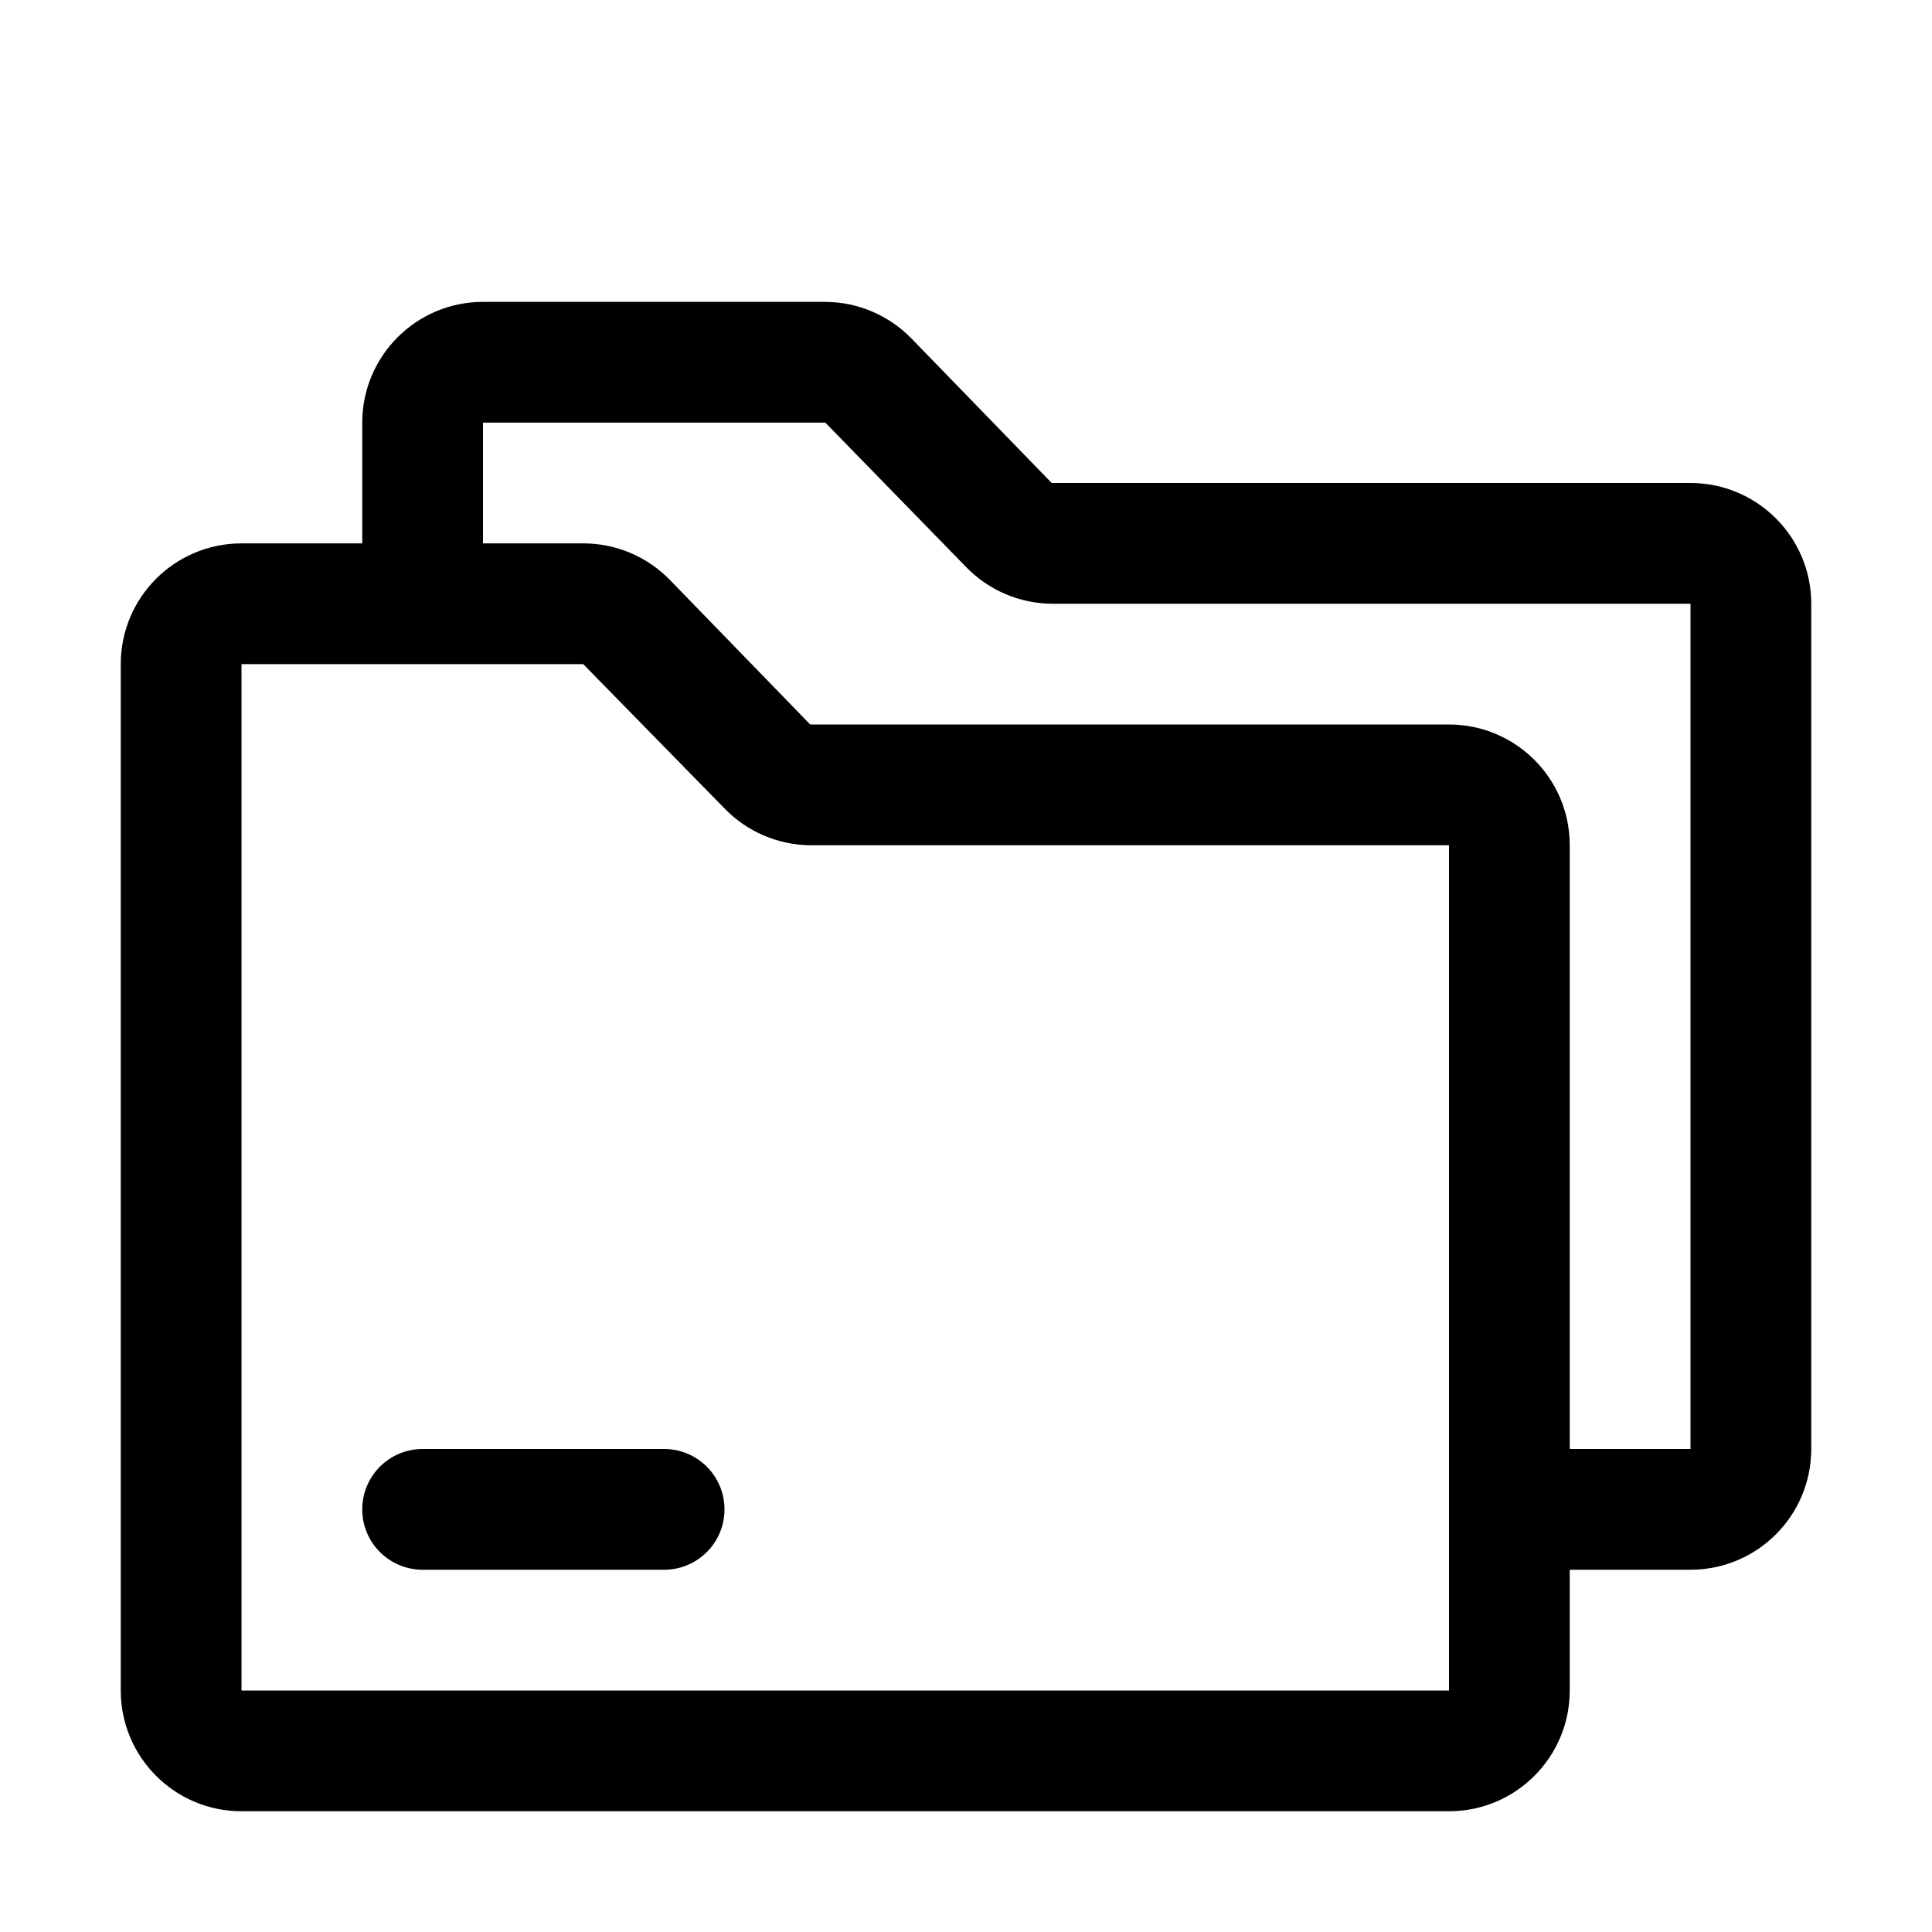
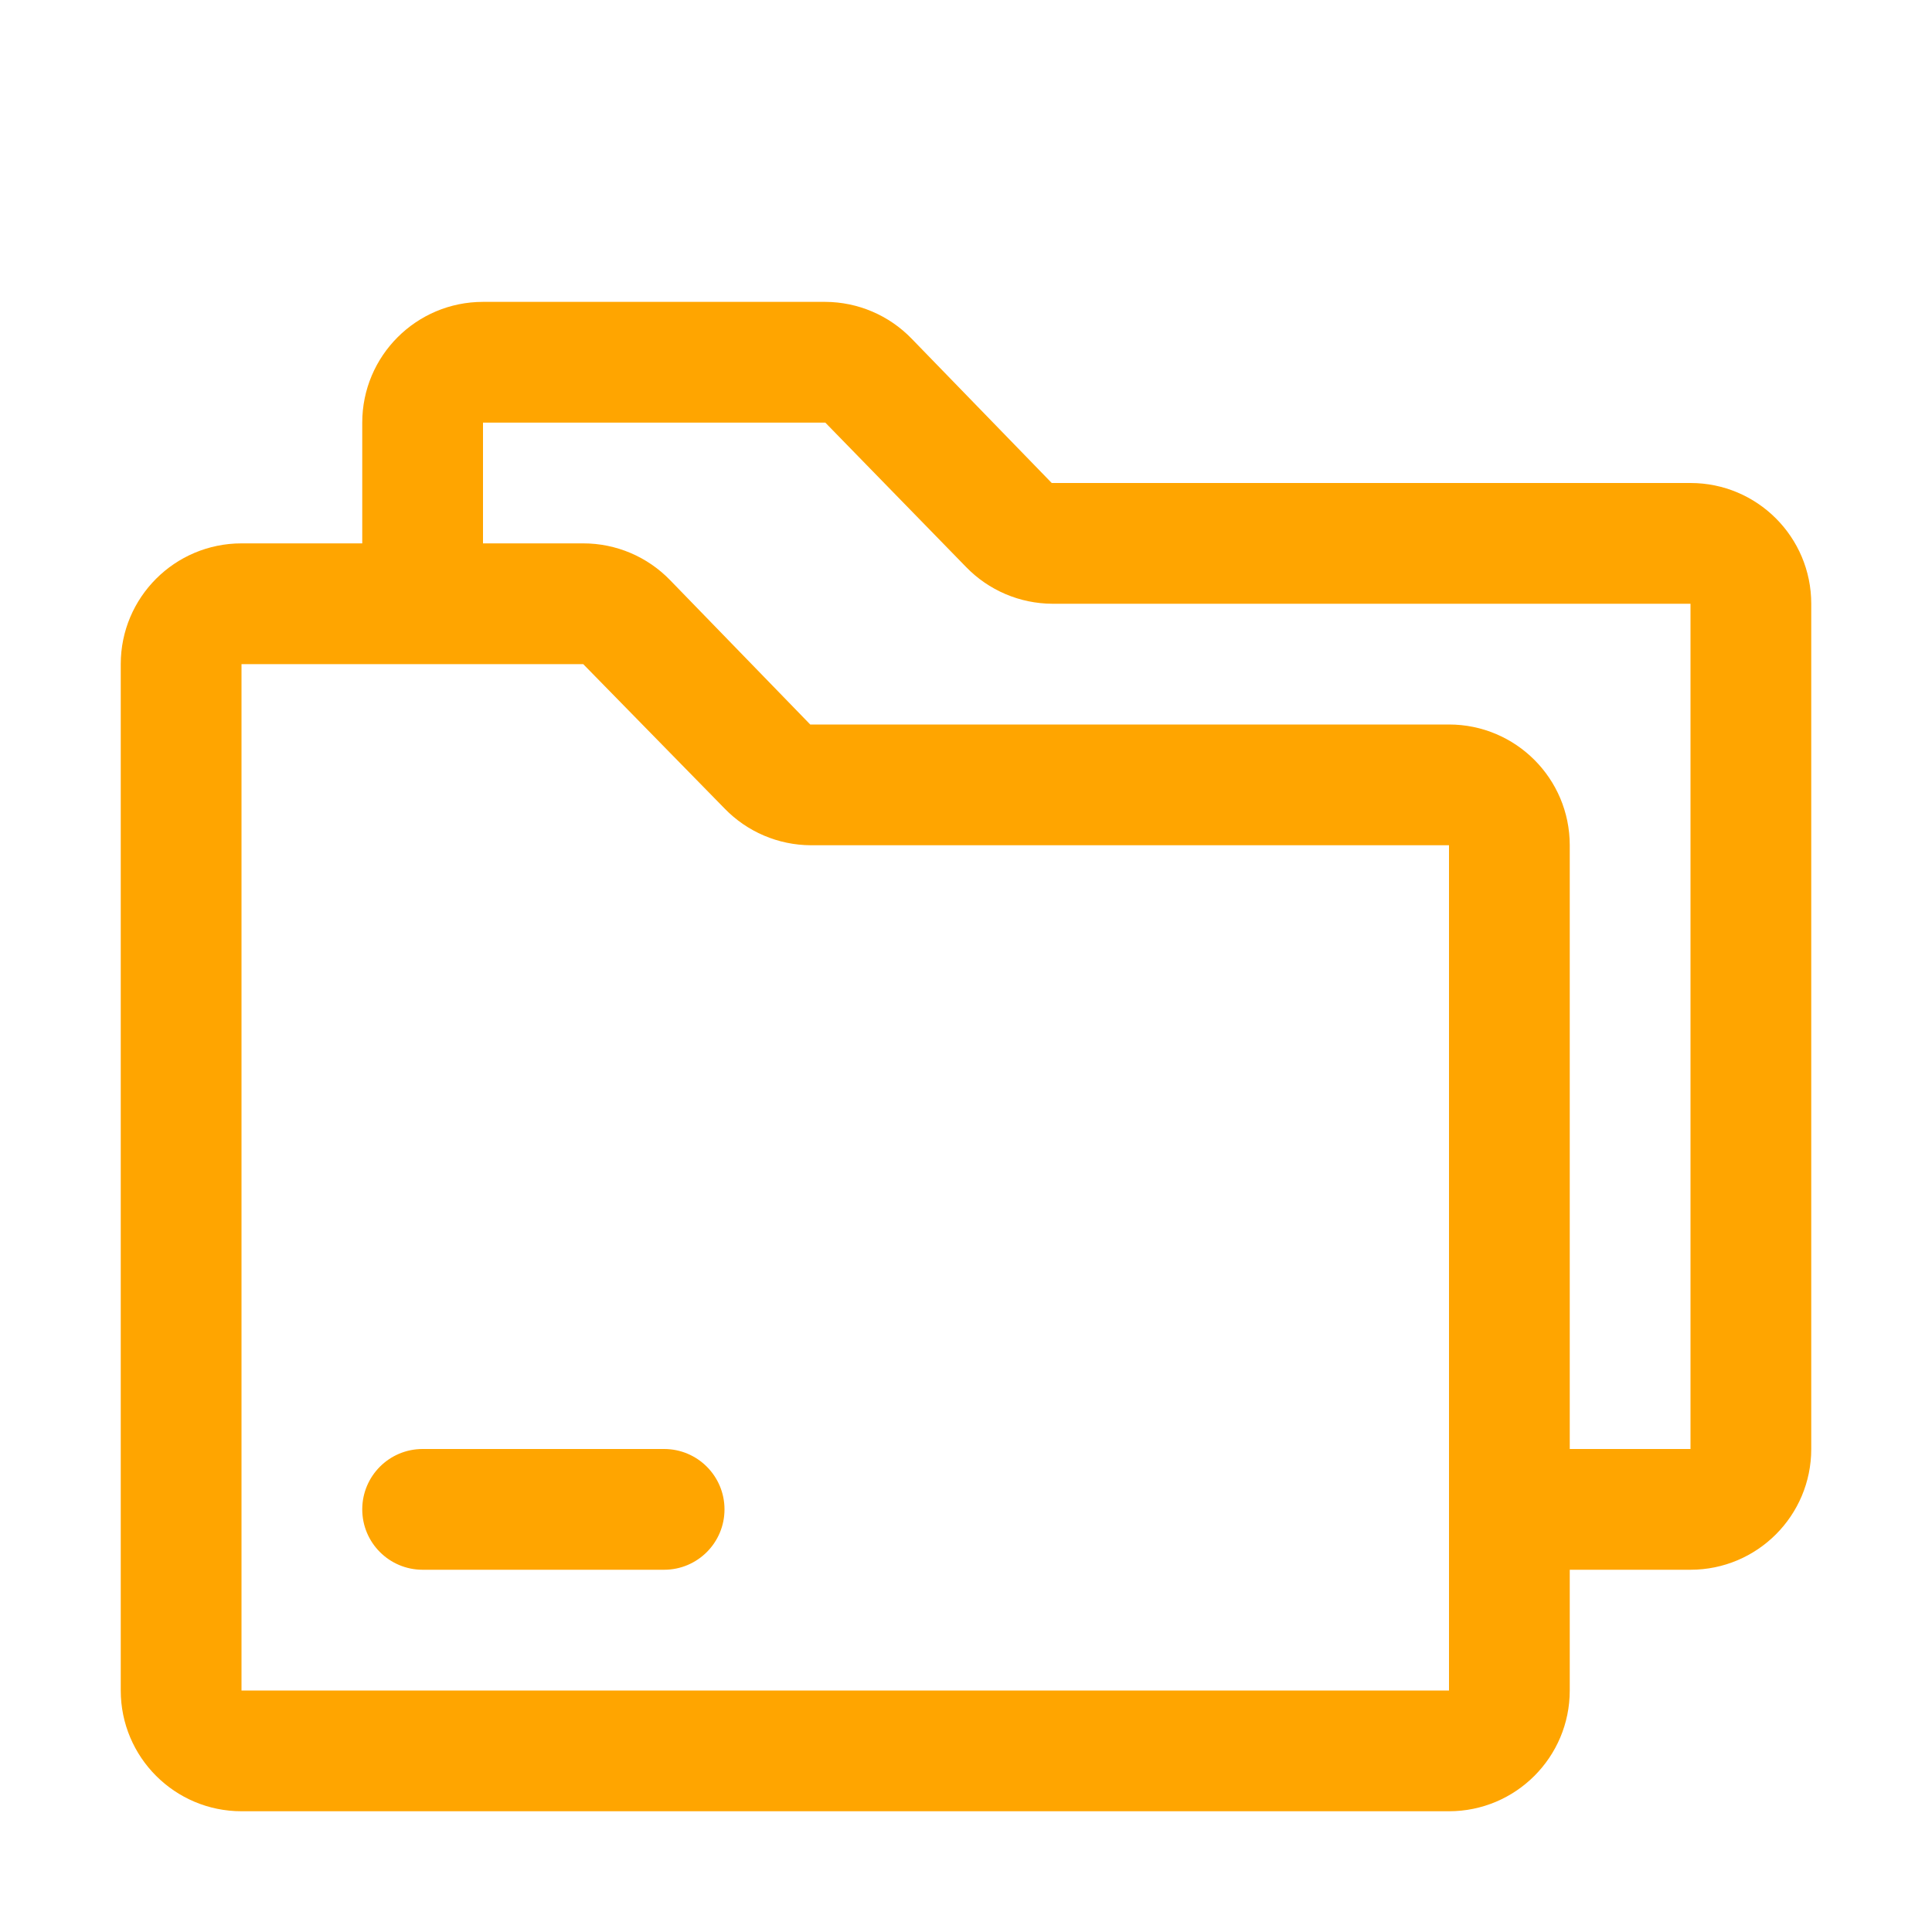
<svg xmlns="http://www.w3.org/2000/svg" height="30" viewBox="0 0 32 32" width="30">
-   <g id="_22_archive" data-name="22 archive" fill="currentColor">
+   <g id="_22_archive" data-name="22 archive" fill="orange">
    <path d="m28 8h-10.58l-2.32-2.39a2 2 0 0 0 -1.43-.61h-5.67a2 2 0 0 0 -2 2v2h-2a2 2 0 0 0 -2 2v17a2 2 0 0 0 2 2h20a2 2 0 0 0 2-2v-2h2a2 2 0 0 0 2-2v-14a2 2 0 0 0 -2-2zm-24 20v-17h5.66l2.34 2.39a2 2 0 0 0 1.43.61h10.57v11 3zm24-4h-2v-10a2 2 0 0 0 -2-2h-10.58l-2.32-2.39a2 2 0 0 0 -1.44-.61h-1.66v-2h5.67l2.33 2.39a2 2 0 0 0 1.43.61h10.57zm-16 1a1 1 0 0 1 -1 1h-4a1 1 0 0 1 0-2h4a1 1 0 0 1 1 1z" />
  </g>
</svg>
